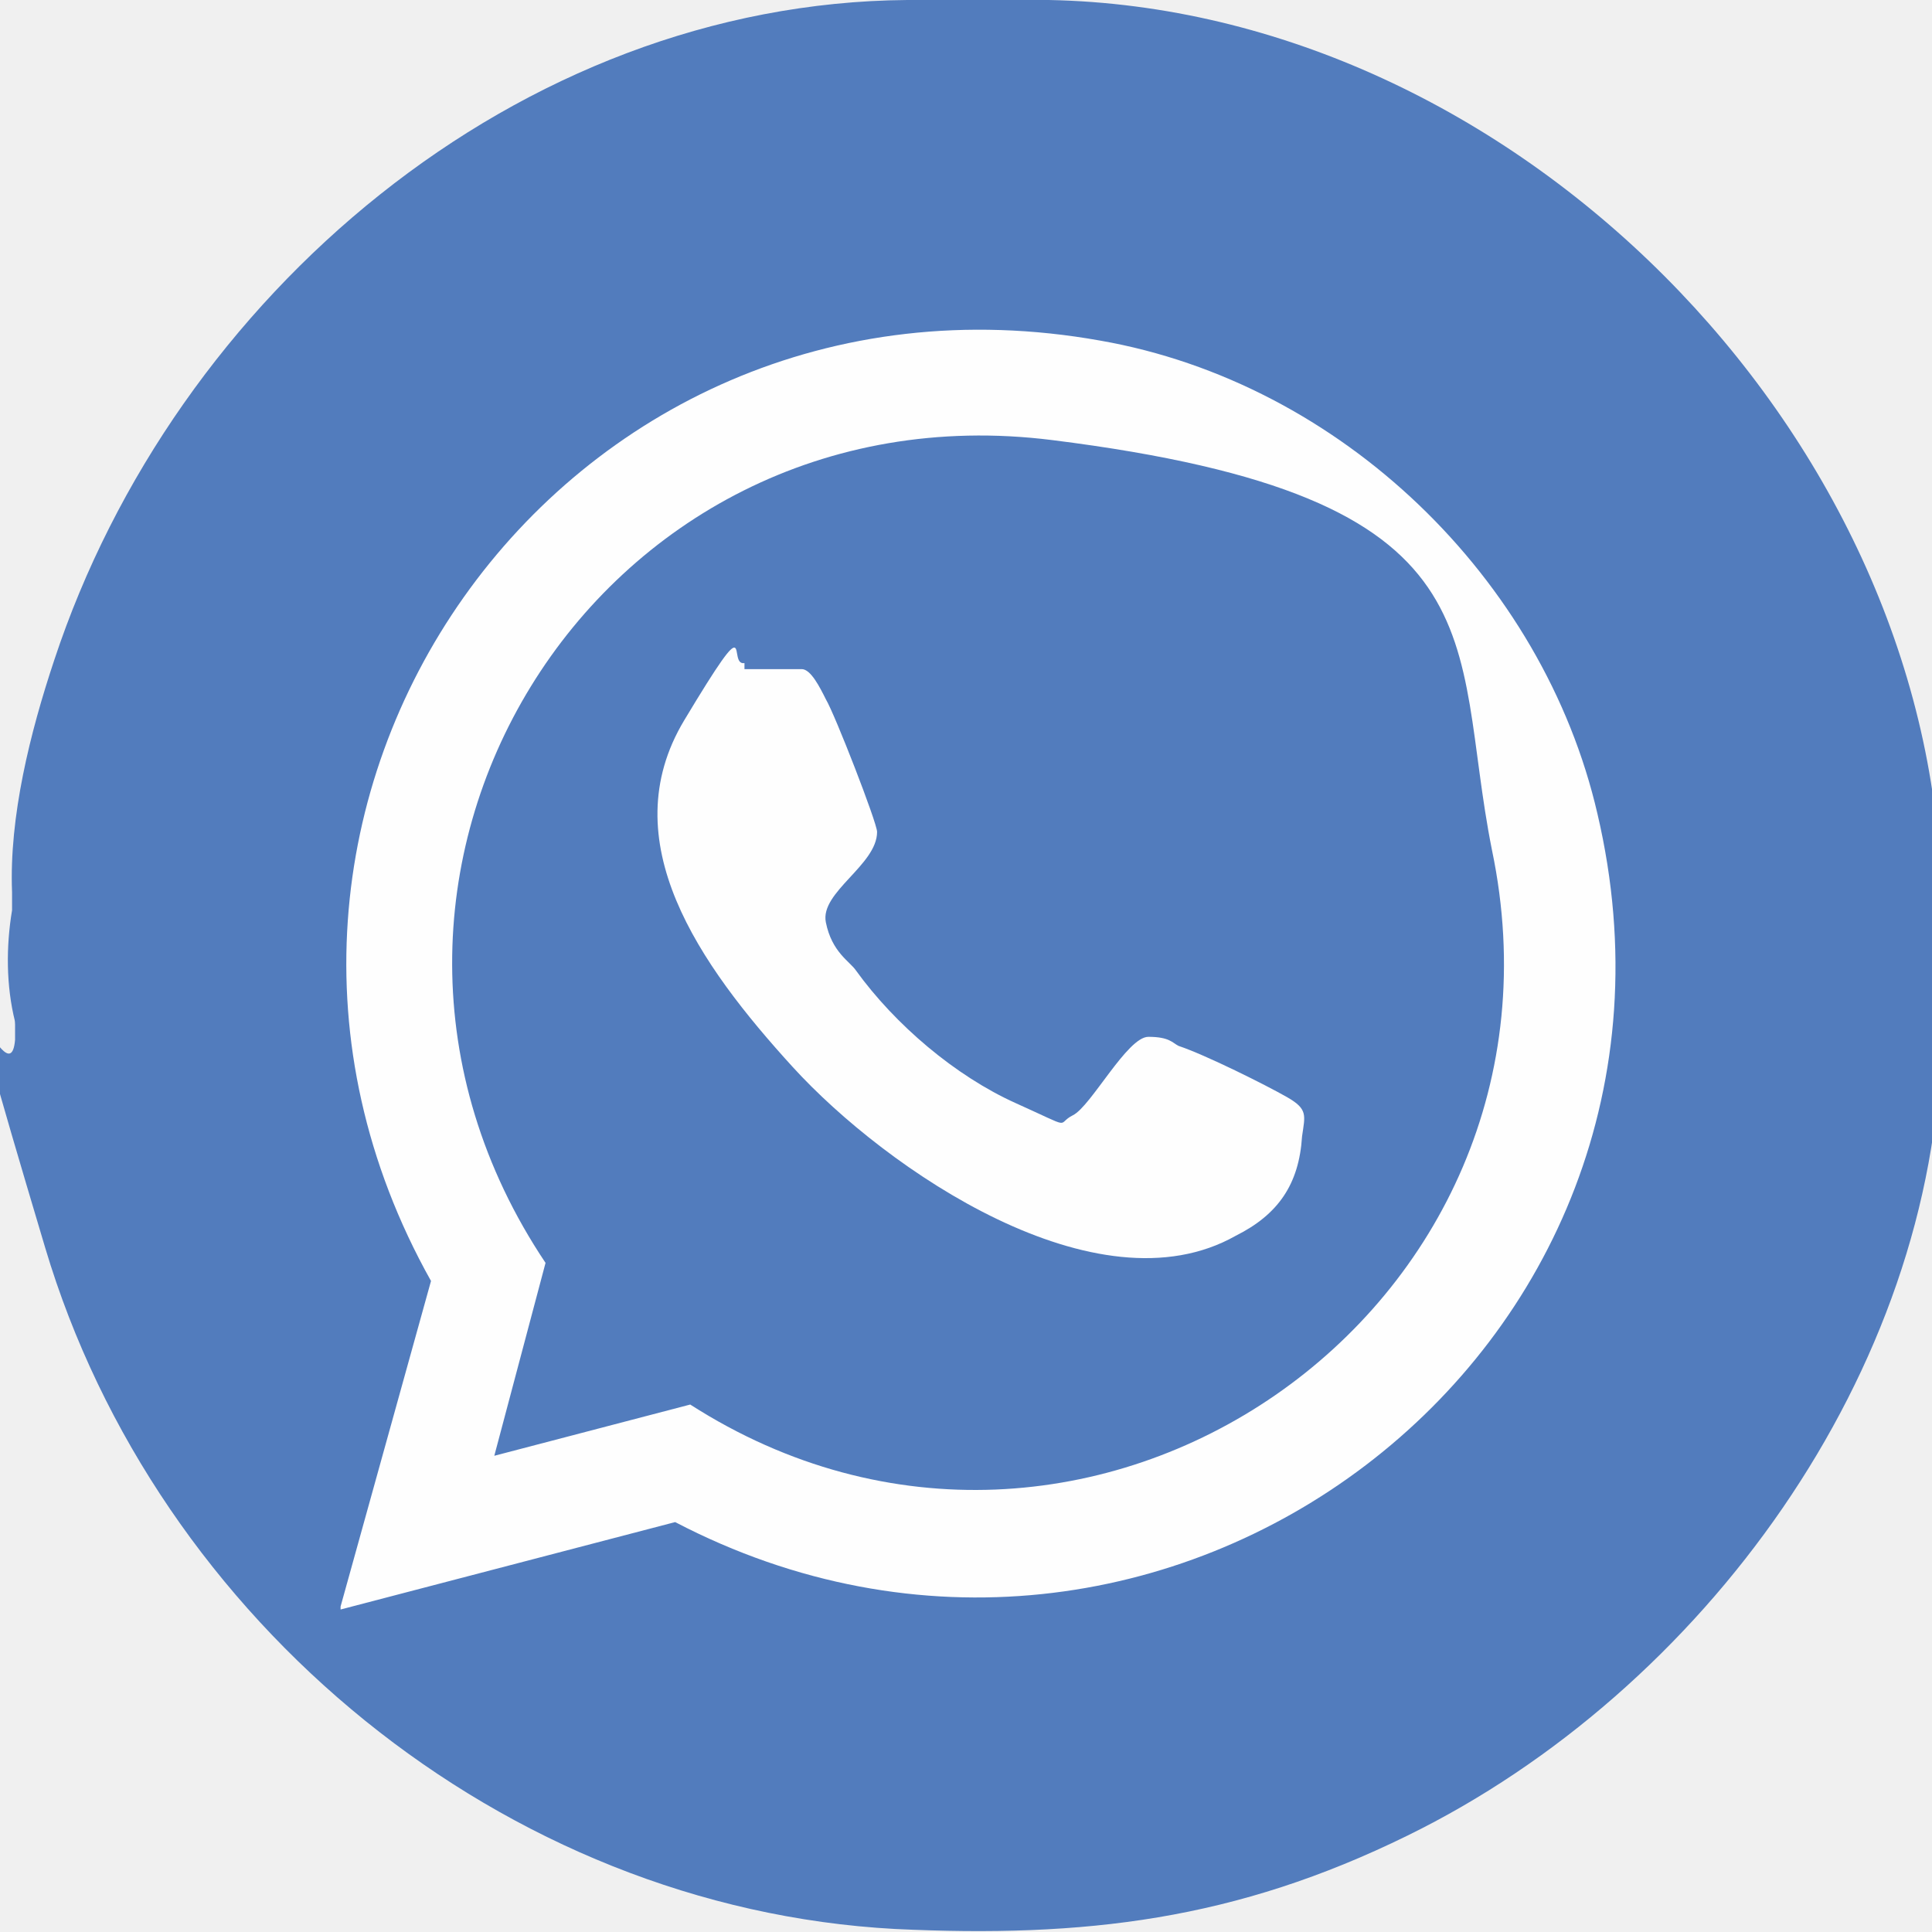
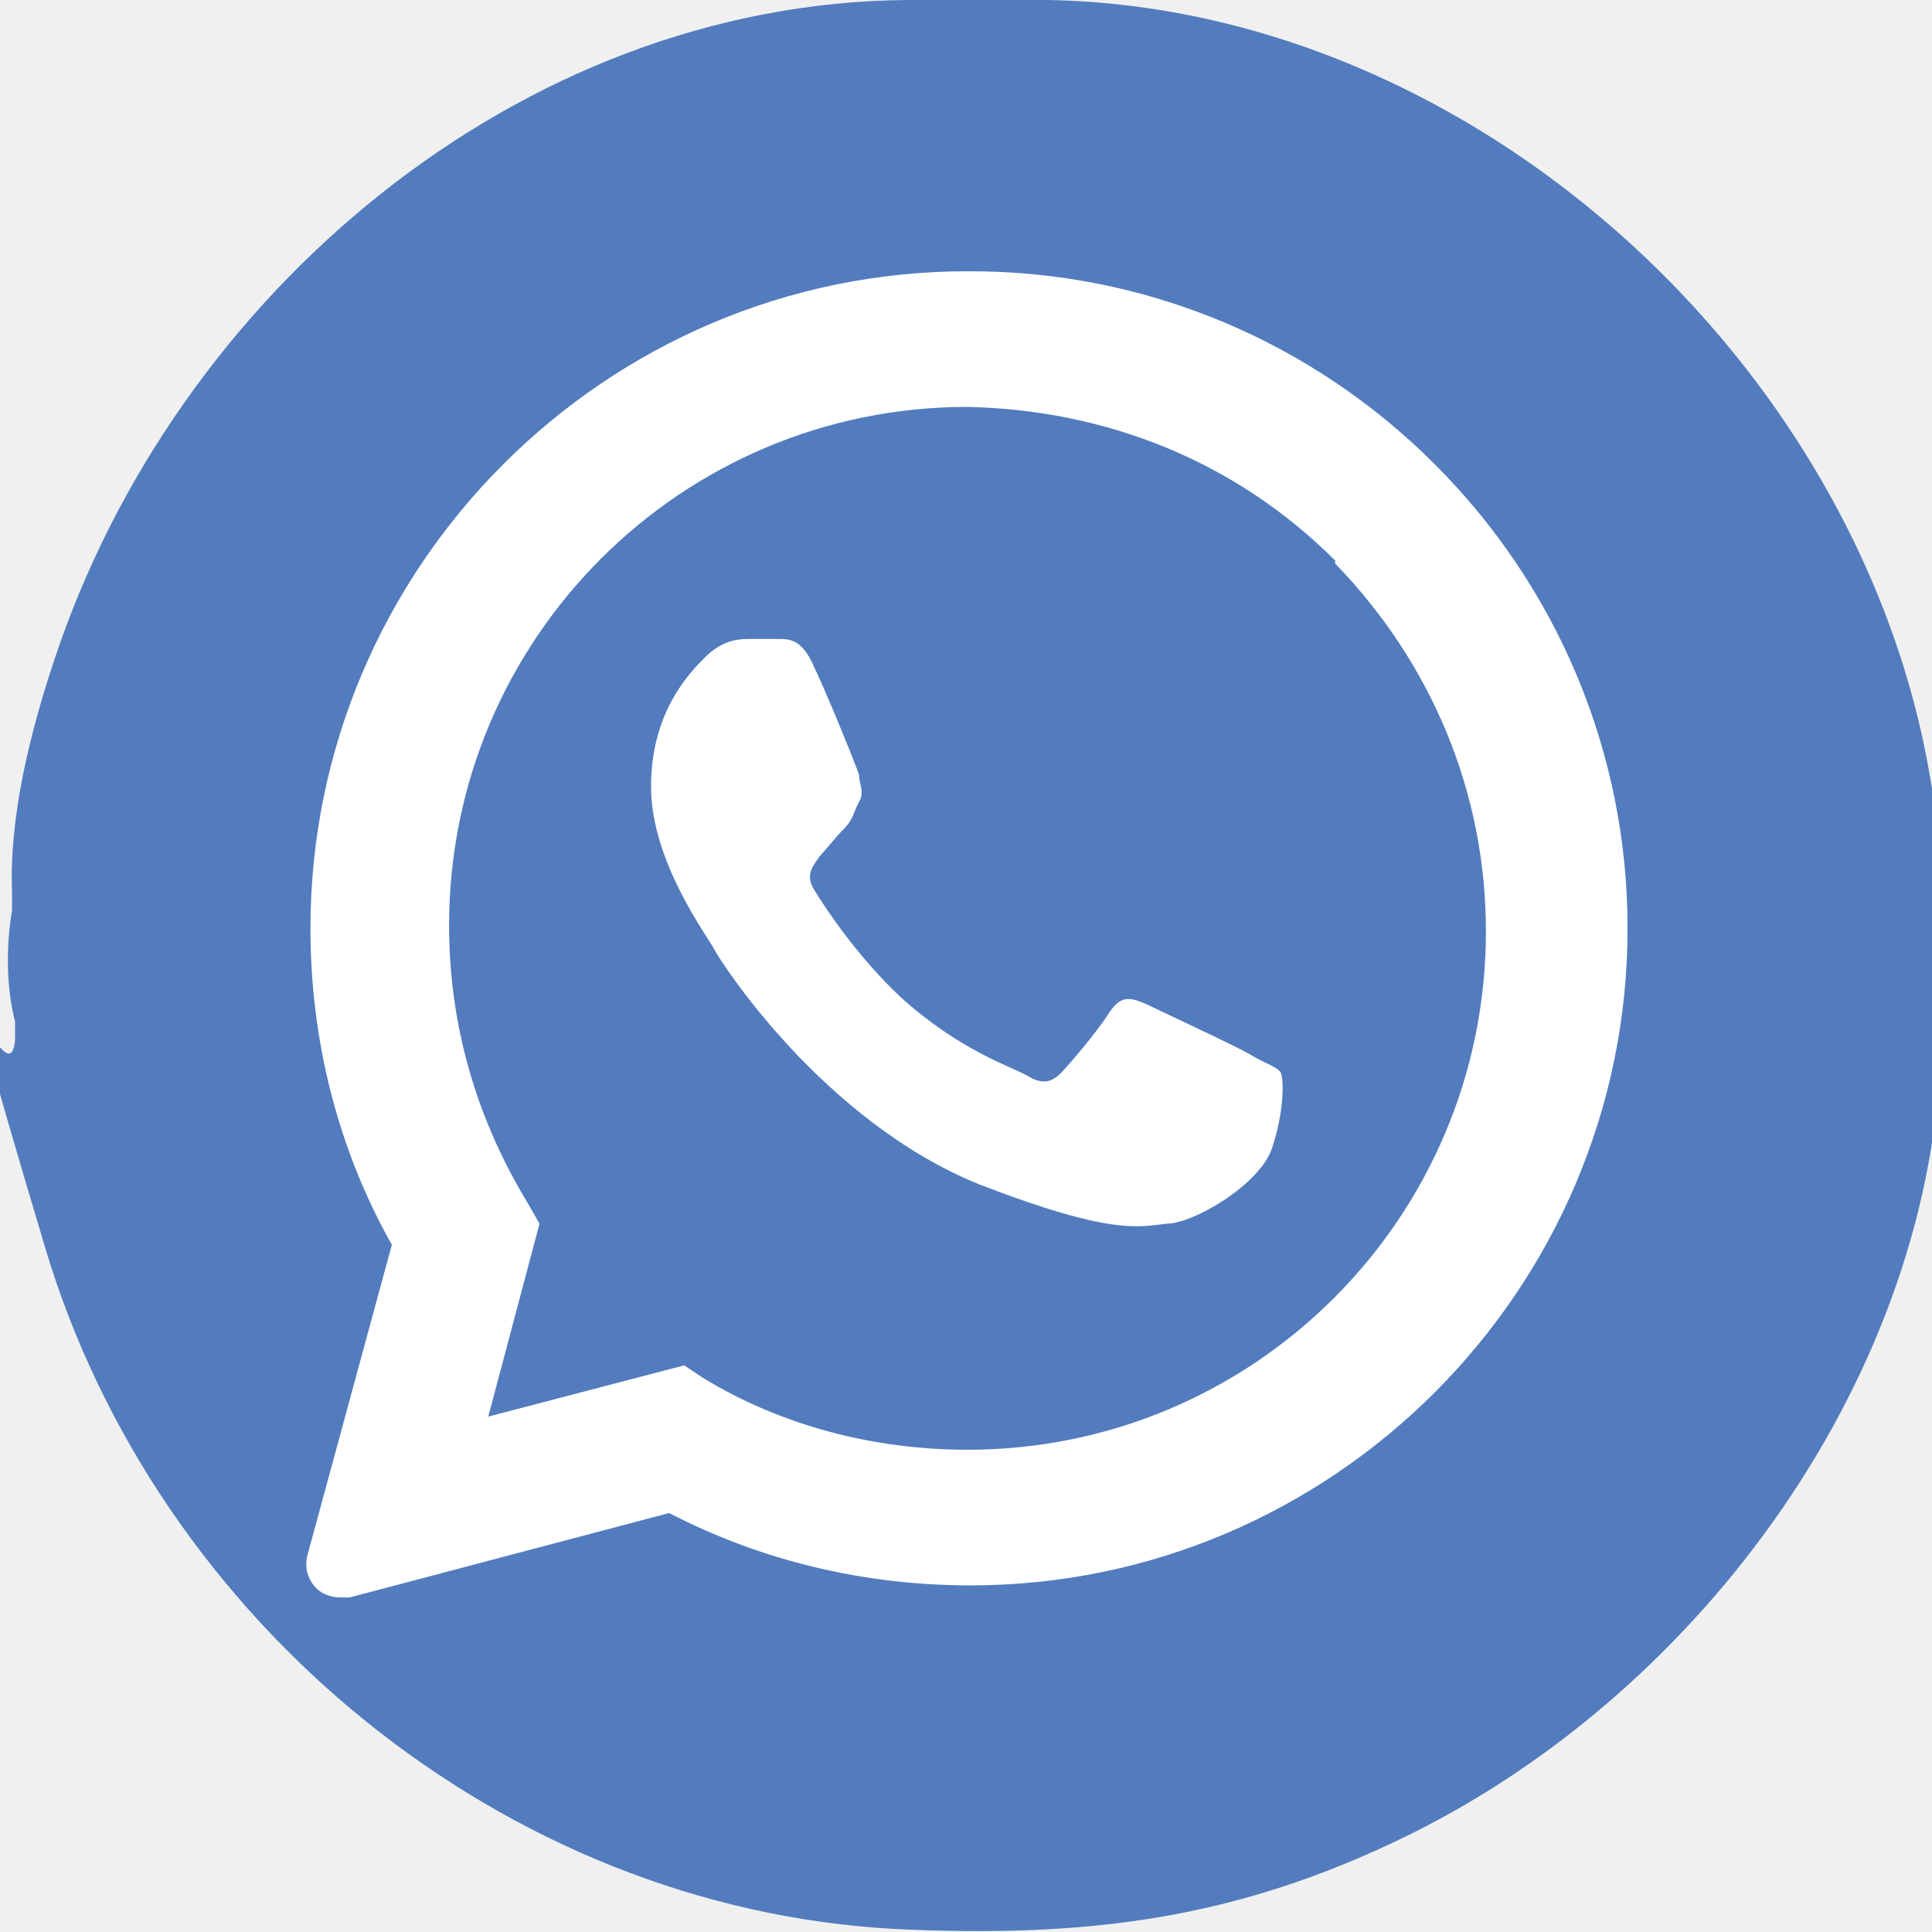
<svg xmlns="http://www.w3.org/2000/svg" id="Capa_1" version="1.1" viewBox="0 0 64.1 64.1">
  <defs>
    <style>
      .st0 {
-         fill: #527cbd;
+         display: none;
      }

-       .st1 {
-         fill: #fefefe;
+       .st0, .st1 {
+         fill: #fff;
+       }
+ 
+       .st0, .st1, .st2 {
+         fill-rule: evenodd;
+       }
+ 
+       .st3, .st2 {
+         fill: #527cbd;
      }
    </style>
  </defs>
-   <path class="st0" d="M34.8,0c15.4.3,29.2,14.3,29.6,29.5,0,1.6.1,3.4,0,5-.2,11-7.9,21.6-17.7,26.4-5.7,2.8-10.7,3.4-17,3.1-13-.7-24.5-10.2-28.2-22.6s-1.2-4.6-1-6.9v-.6c-.3-1.2-.3-2.5-.1-3.7v-.6c-.1-2.5.6-5.3,1.4-7.7C5.8,9.8,17.2.1,30.1,0h4.7Z" />
-   <path class="st0" d="M.5,30c0-.3.1-.6.1-.6,0,.2,0,.5-.1.6Z" />
-   <path class="st0" d="M.6,34.4c0,0-.1-.3-.1-.6.2.1.1.4.1.6Z" />
-   <g>
-     <path class="st1" d="M11.3,53.3l3-10.8c-8.8-15.7,4.3-34.4,22.2-31.2,8,1.4,14.7,7.9,16.5,15.7,4.2,17.9-14.5,31.9-30.6,23.5l-11.1,2.9Z" />
-     <g>
-       <path class="st0" d="M16.4,48.3l1.7-6.4c-8.5-12.7,1.6-29.2,16.8-27.3s13.2,6.6,14.6,13.6c3.2,15.3-13.5,26.8-26.6,18.4l-6.5,1.7Z" />
-       <path class="st1" d="M24.7,22.2c.4,0,1.6,0,1.9,0s.6.6.8,1c.3.5,1.7,4.1,1.7,4.4,0,1.1-1.9,2-1.7,3s.8,1.3,1,1.6c1.3,1.8,3.3,3.5,5.3,4.4s1.3.7,1.9.4,1.8-2.6,2.5-2.6.8.2,1,.3c.9.3,2.9,1.3,3.6,1.7s.6.6.5,1.3c-.1,1.6-.8,2.6-2.2,3.3-4.6,2.6-11.6-2.2-14.7-5.6s-6-7.5-3.6-11.5,1.4-1.8,2-1.9Z" />
-     </g>
-   </g>
+   <path class="st3" d="M34.8,0c15.4.3,29.2,14.3,29.6,29.5,0,1.6.1,3.4,0,5-.2,11-7.9,21.6-17.7,26.4-5.7,2.8-10.7,3.4-17,3.1-13-.7-24.5-10.2-28.2-22.6s-1.2-4.6-1-6.9v-.6c-.3-1.2-.3-2.5-.1-3.7v-.6c-.1-2.5.6-5.3,1.4-7.7C5.8,9.8,17.2.1,30.1,0h4.7Z" />
+   <path class="st0" d="M19.7,113.8l2.5-9.1c-1.5-2.7-2.4-5.7-2.4-8.8,0-9.7,7.9-17.6,17.6-17.6,4.7,0,9.1,1.8,12.5,5.2,3.3,3.3,5.2,7.7,5.2,12.5,0,9.7-7.9,17.6-17.6,17.6s0,0,0,0h0c-2.9,0-5.8-.7-8.4-2.1l-9.3,2.4Z" />
+   <path class="st1" d="M11.2,52.4c-.1,0-.3,0-.4-.2-.1-.1-.2-.3-.1-.5l2.9-10.5c-1.8-3.2-2.7-6.8-2.7-10.4,0-11.7,9.5-21.3,21.3-21.3,5.7,0,11,2.2,15,6.2,4,4,6.2,9.4,6.2,15,0,11.7-9.5,21.3-21.3,21.3-3.5,0-6.9-.9-10-2.5l-10.8,2.8s0,0-.1,0Z" />
+   <path class="st1" d="M32.1,10.1c5.5,0,10.7,2.2,14.7,6.1,3.9,3.9,6.1,9.1,6.1,14.7,0,11.4-9.3,20.7-20.7,20.7h0c-3.5,0-6.9-.9-9.9-2.5l-11,2.9,2.9-10.7c-1.8-3.1-2.8-6.7-2.8-10.4,0-11.4,9.3-20.7,20.7-20.7M32.1,51.5h0M32.1,51.5h0M32.1,9h0c-12,0-21.8,9.8-21.8,21.8,0,3.7.9,7.3,2.7,10.5l-2.8,10.3c-.1.4,0,.8.3,1.1.2.2.5.3.8.3s.2,0,.3,0l10.6-2.8c3.1,1.6,6.5,2.4,10,2.4,12,0,21.8-9.8,21.8-21.8,0-5.8-2.3-11.3-6.4-15.4-4.1-4.1-9.6-6.4-15.4-6.4h0Z" />
+   <path class="st2" d="M44.3,18.6c-3.3-3.3-7.6-5-12.2-5.1-9.5,0-17.2,7.7-17.2,17.2,0,3.3.9,6.4,2.6,9.2l.4.7-1.7,6.4,6.5-1.7.6.4c2.6,1.6,5.7,2.4,8.8,2.4h0c9.5,0,17.2-7.7,17.2-17.2,0-4.6-1.8-8.9-5-12.2Z" />
+   <path class="st1" d="M27,22.1c-.4-.9-.8-.9-1.2-.9-.3,0-.6,0-1,0s-.9.1-1.4.6c-.5.5-1.8,1.8-1.8,4.3s1.9,5,2.1,5.4,3.6,5.7,8.8,7.8c4.4,1.7,5.3,1.4,6.2,1.3.9,0,3.1-1.3,3.5-2.5.4-1.2.4-2.2.3-2.5-.1-.2-.5-.3-1-.6s-3.1-1.5-3.5-1.7c-.5-.2-.8-.3-1.2.3-.3.5-1.3,1.7-1.6,2-.3.3-.6.4-1.1.1-.5-.3-2.2-.8-4.2-2.6-1.5-1.4-2.6-3.1-2.9-3.6-.3-.5,0-.8.2-1.1.2-.2.5-.6.8-.9.3-.3.3-.5.5-.9.2-.3,0-.6,0-.9-.1-.3-1.1-2.8-1.6-3.8Z" />
</svg>
